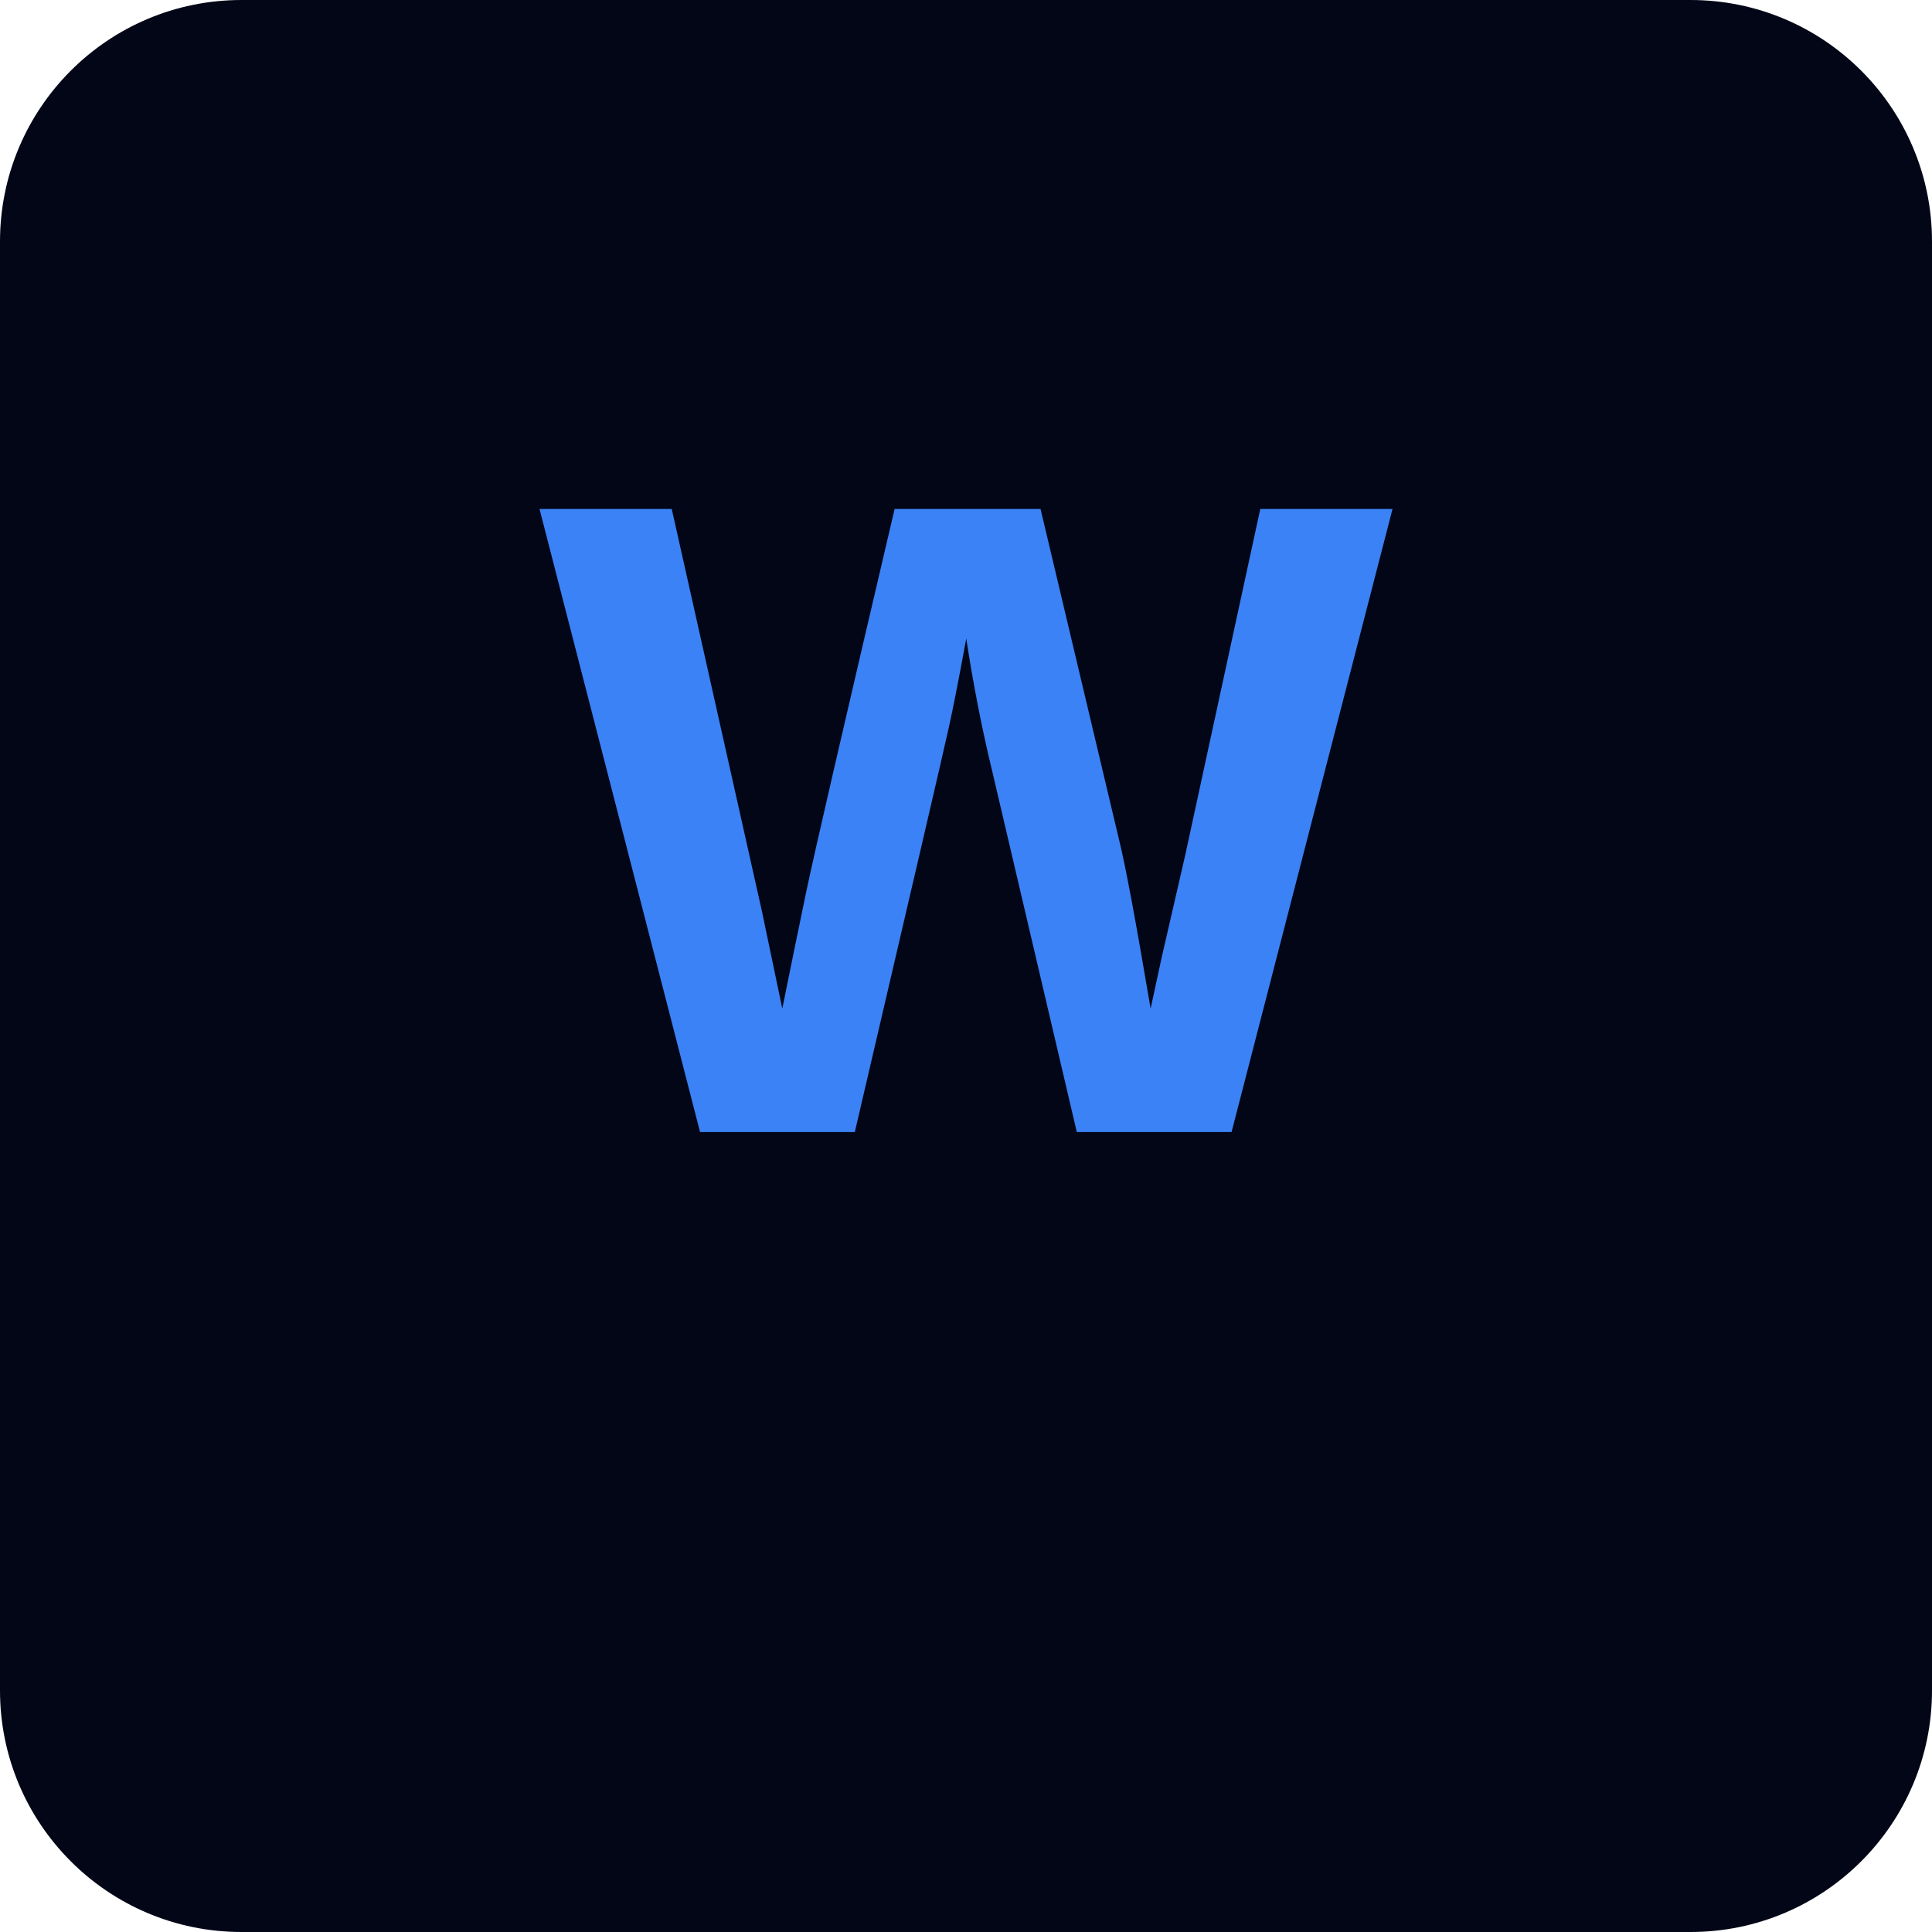
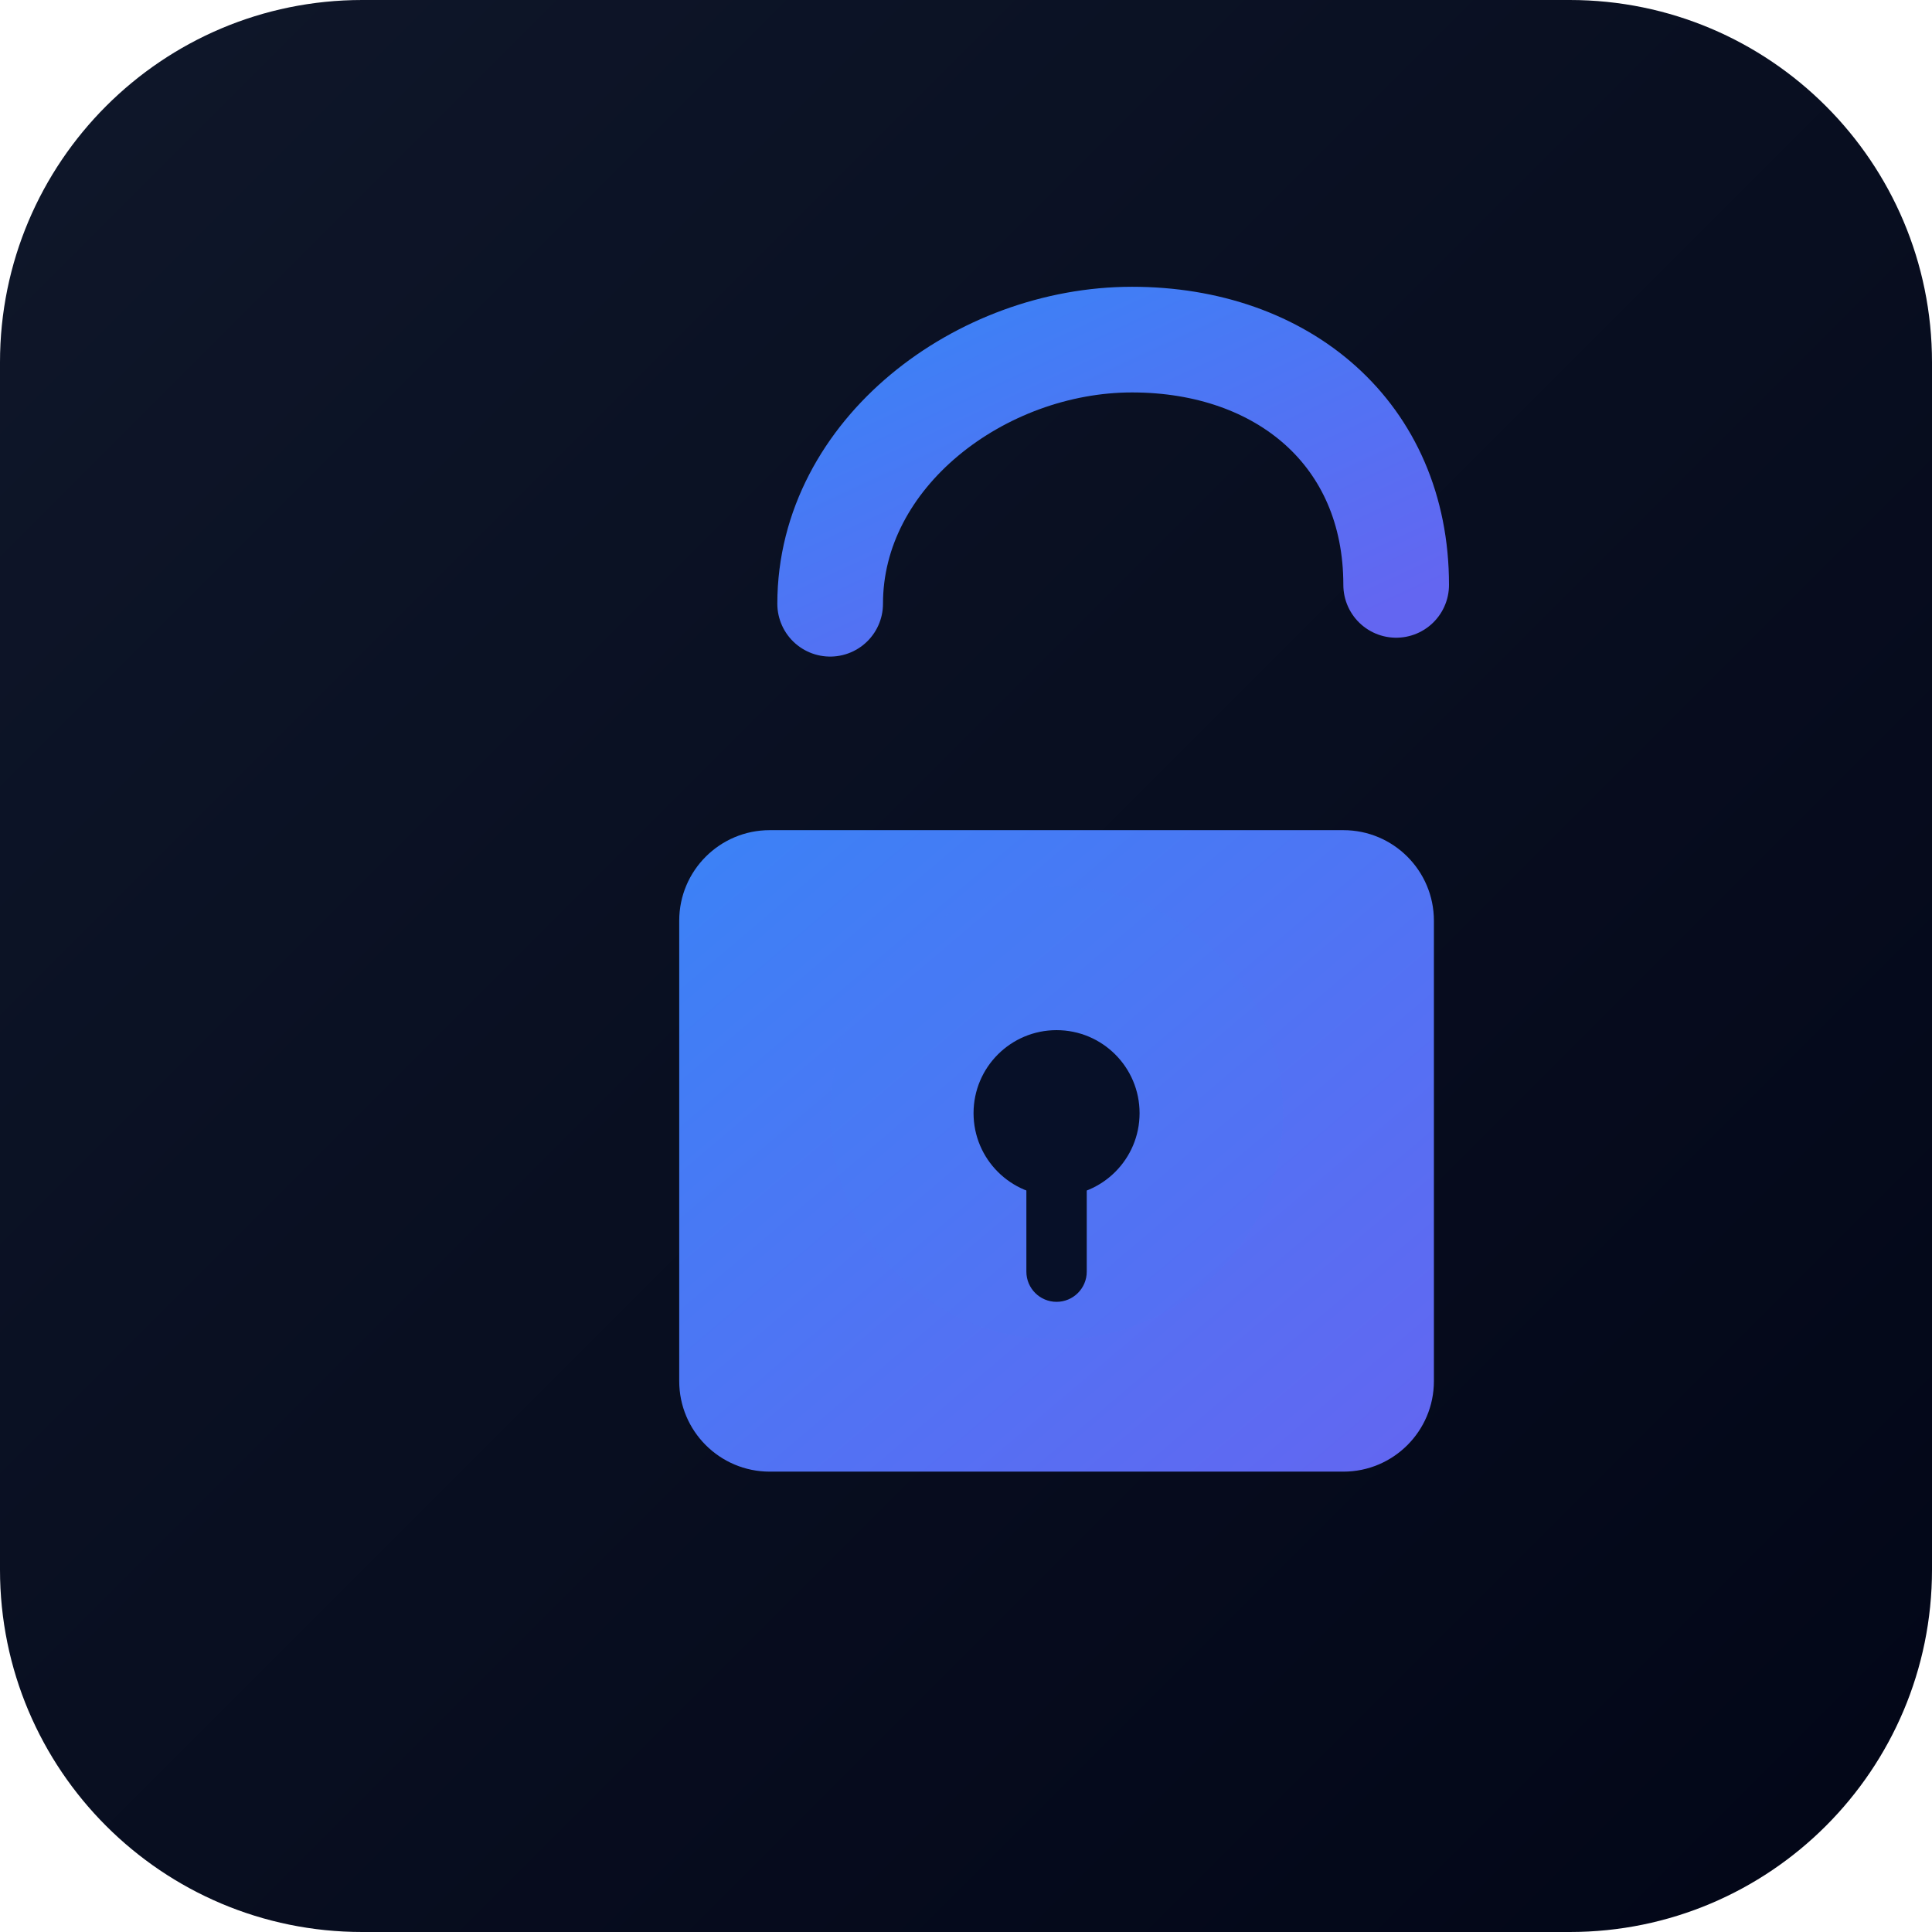
<svg xmlns="http://www.w3.org/2000/svg" viewBox="0 0 512 512">
-   <rect width="512" height="512" rx="64" fill="#020617" />
-   <text x="256" y="300" font-size="240" text-anchor="middle" fill="#3b82f6" font-family="Arial,sans-serif" font-weight="bold">W</text>
+   <defs>
+     <linearGradient id="bg" x1="0%" y1="0%" x2="100%" y2="100%">
+       <stop offset="0%" style="stop-color:#0f172a" />
+       <stop offset="100%" style="stop-color:#020617" />
+     </linearGradient>
+     <linearGradient id="accent" x1="0%" y1="0%" x2="100%" y2="100%">
+       <stop offset="0%" style="stop-color:#3b82f6" />
+       <stop offset="100%" style="stop-color:#6366f1" />
+     </linearGradient>
+   </defs>
+   <rect width="512" height="512" rx="96" fill="url(#bg)" />
+   <path d="M 220 160 C 220 120, 260 90, 300 90 C 340 90, 370 115, 370 155" fill="none" stroke="url(#accent)" stroke-width="28" stroke-linecap="round" />
+   <rect x="180" y="220" width="200" height="170" rx="24" fill="url(#accent)" />
+   <circle cx="280" cy="295" r="22" fill="#020617" />
+   <rect x="272" y="305" width="16" height="40" rx="8" fill="#020617" />
+   <circle cx="280" cy="295" r="60" fill="#3b82f6" opacity="0.08" />
</svg>
